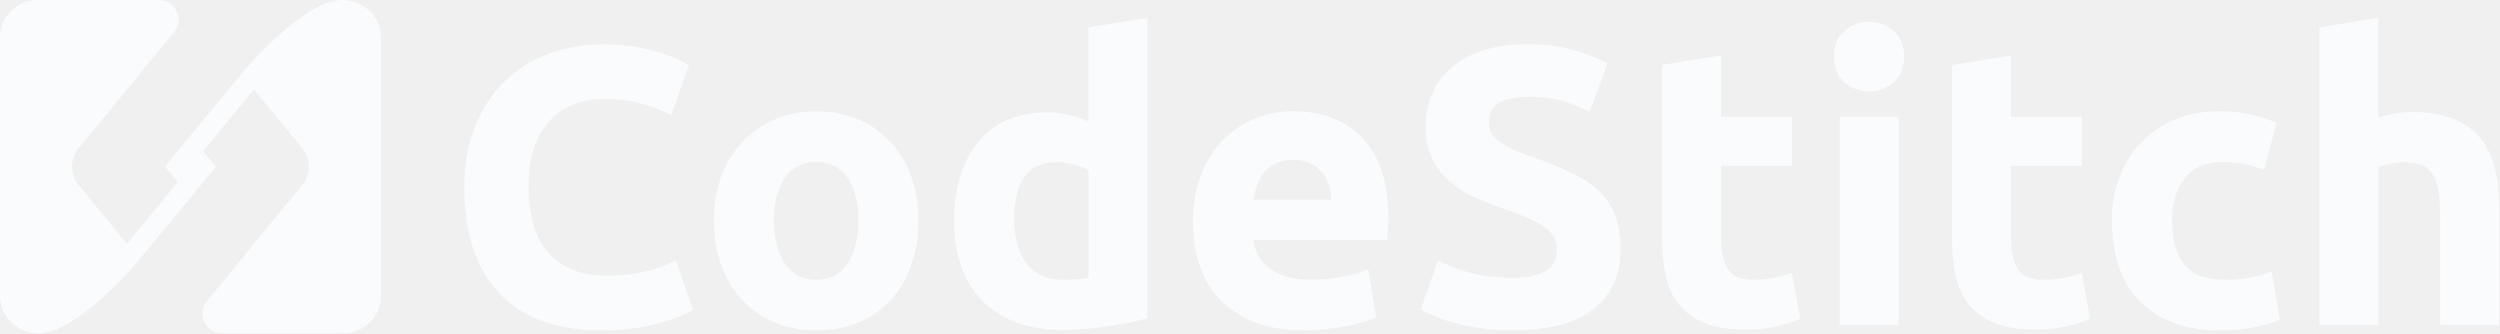
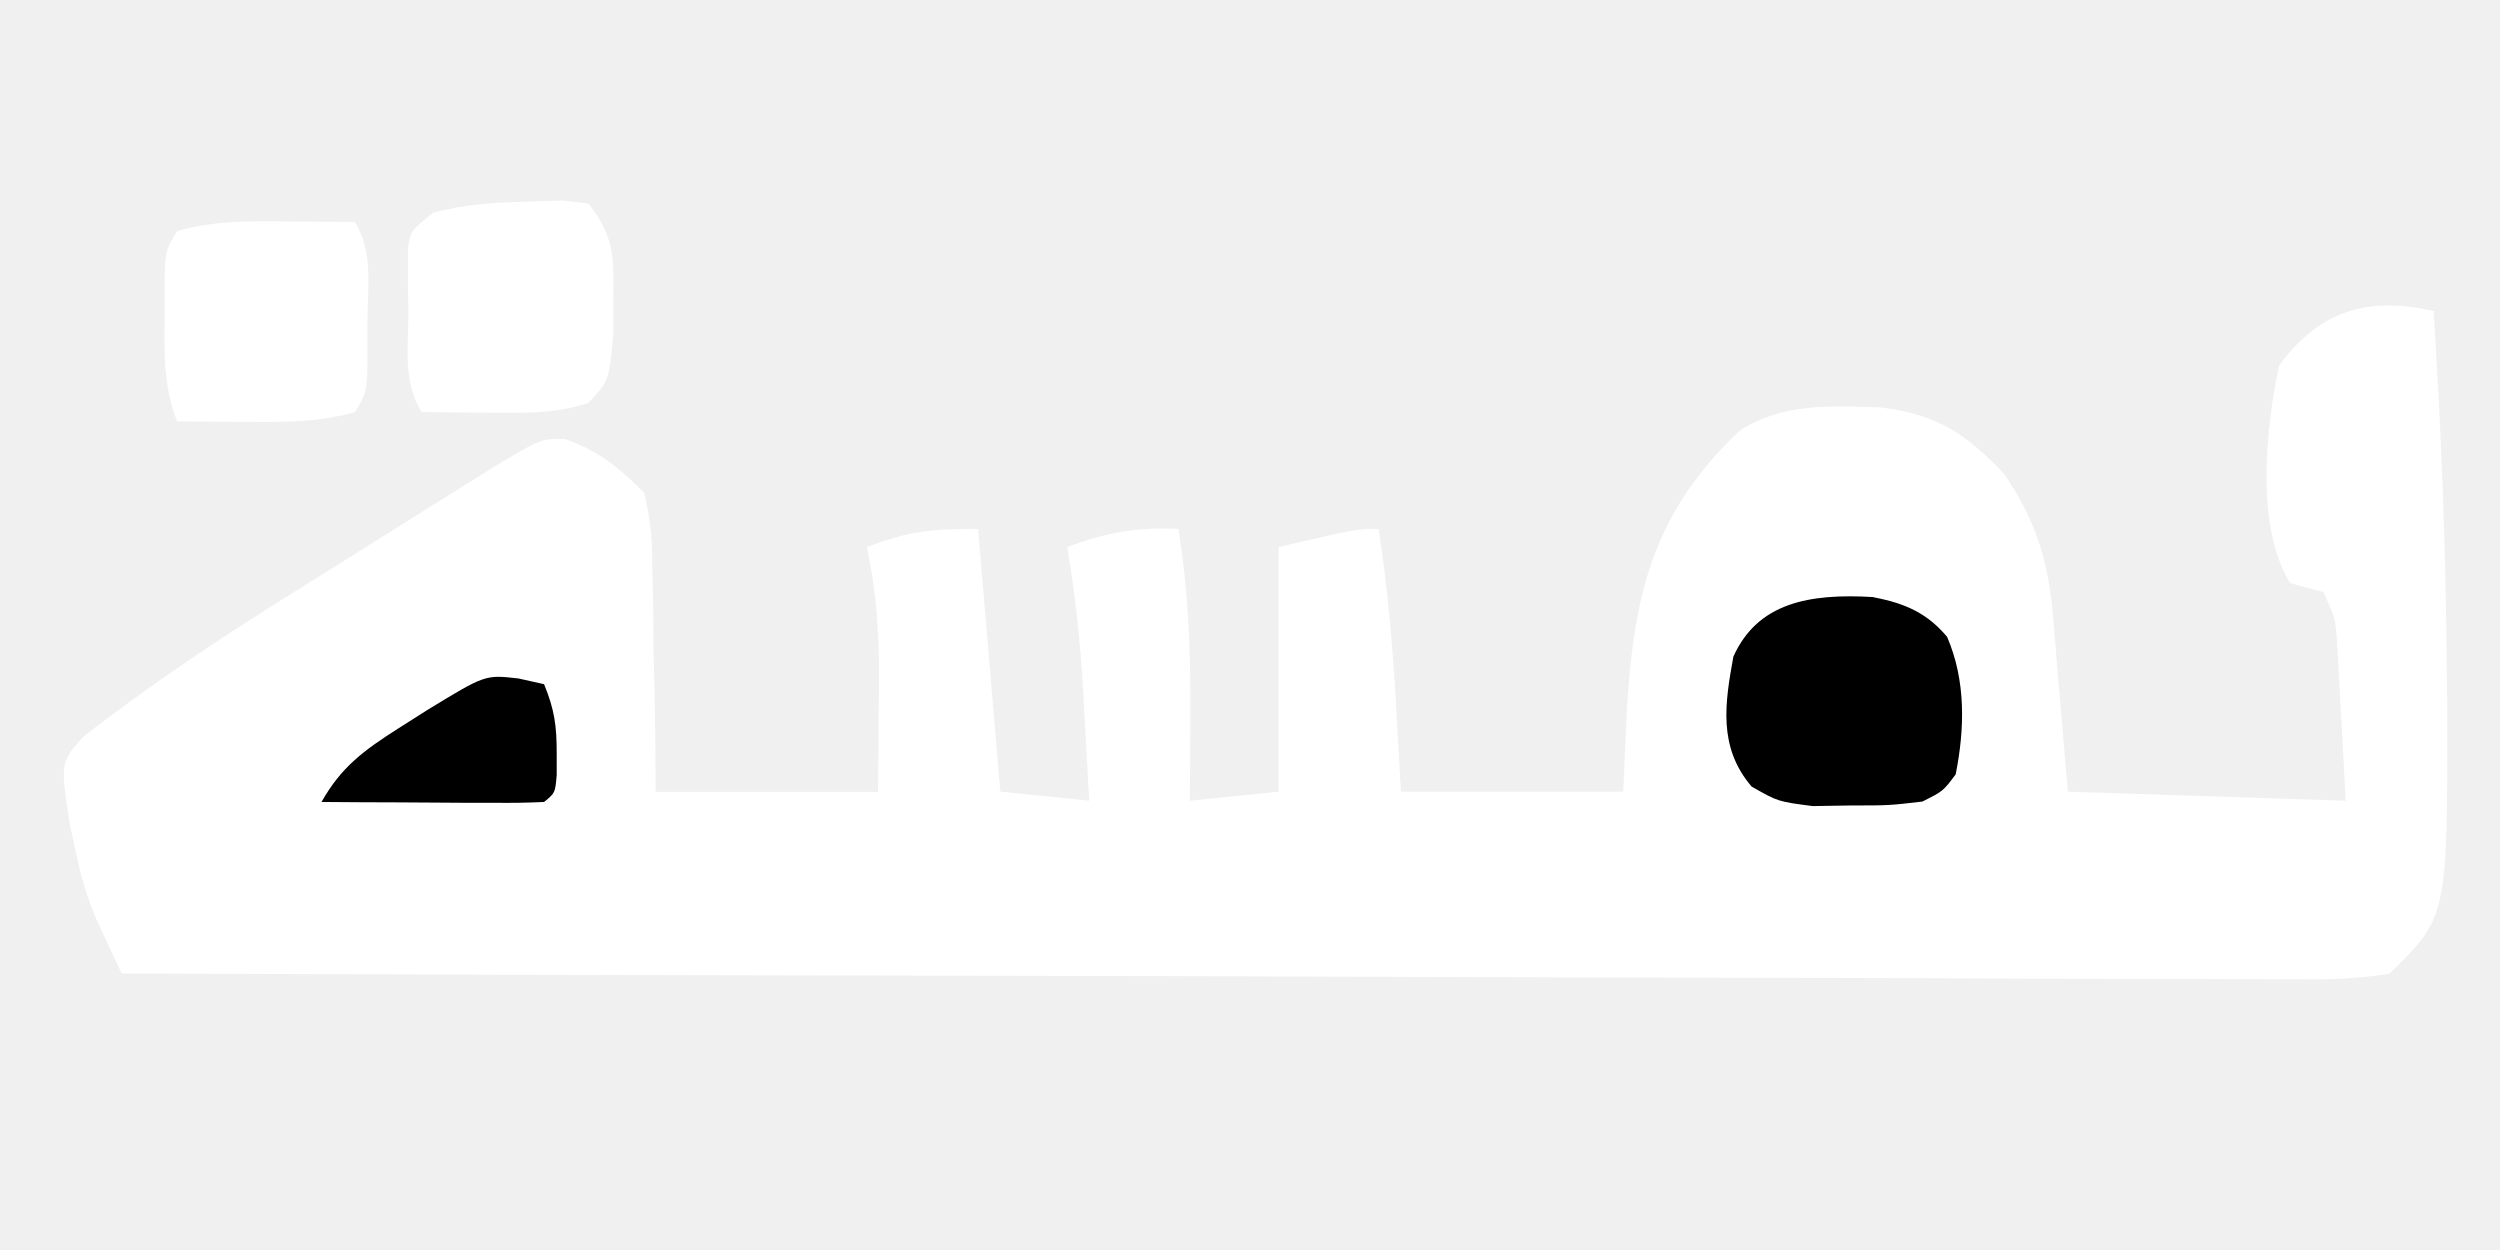
- <svg xmlns="http://www.w3.org/2000/svg" width="210" height="28" fill="none">
-   <g clip-path="url(#a)" fill="#FAFBFC">
-     <path d="M28.796 0c-3.405 0-8.534 6.22-8.534 6.22l-4.264 5.185L13.863 14l1.065 1.295-4.265 5.185-4.054-4.925a2.43 2.43 0 0 1 0-3.11l8.024-9.75C15.528 1.61 14.733 0 13.298 0H3.2C1.435 0 0 1.395 0 3.11v21.78C0 26.61 1.525 28 3.2 28c3.404 0 8.533-6.22 8.533-6.22l4.264-5.185L18.133 14l-1.065-1.295 4.265-5.185 4.054 4.925c.75.91.75 2.2 0 3.11l-8.019 9.75c-.895 1.085-.1 2.695 1.335 2.695H28.8c1.765 0 3.2-1.395 3.2-3.11V3.11C32 1.39 30.475 0 28.8 0h-.005ZM50.495 27.75c-3.745 0-6.595-1.04-8.555-3.125-1.96-2.08-2.94-5.035-2.94-8.87 0-1.905.3-3.605.895-5.1.6-1.495 1.415-2.76 2.46-3.79 1.04-1.03 2.28-1.81 3.72-2.345 1.44-.53 3-.795 4.685-.795.975 0 1.86.07 2.66.215.795.145 1.495.31 2.095.5.6.19 1.095.38 1.495.58.4.2.685.355.865.465L56.38 9.67c-.71-.375-1.535-.7-2.475-.965-.94-.265-2.01-.4-3.205-.4-.795 0-1.58.135-2.345.4a5.286 5.286 0 0 0-2.025 1.28c-.585.585-1.06 1.345-1.41 2.275-.355.93-.53 2.06-.53 3.39 0 1.065.115 2.055.35 2.975.23.92.61 1.71 1.13 2.375.52.665 1.2 1.19 2.045 1.58.84.39 1.86.58 3.055.58.755 0 1.43-.045 2.025-.135.6-.09 1.13-.195 1.595-.315a8.21 8.21 0 0 0 1.23-.415c.355-.155.675-.3.965-.43l1.43 4.155c-.73.445-1.76.84-3.09 1.195-1.33.355-2.87.53-4.62.53l-.01.005ZM77.145 18.515c0 1.375-.2 2.63-.6 3.77-.4 1.14-.975 2.115-1.73 2.925a7.71 7.71 0 0 1-2.71 1.875c-1.05.445-2.23.665-3.54.665s-2.455-.22-3.505-.665a7.843 7.843 0 0 1-2.71-1.875c-.755-.81-1.34-1.785-1.76-2.925-.42-1.14-.63-2.395-.63-3.77s.215-2.625.65-3.755c.43-1.13 1.03-2.095 1.795-2.89a8.101 8.101 0 0 1 2.725-1.86c1.05-.445 2.2-.665 3.44-.665 1.24 0 2.42.22 3.475.665a7.99 7.99 0 0 1 2.71 1.86c.755.795 1.34 1.76 1.76 2.89.42 1.13.63 2.38.63 3.755Zm-5.05 0c0-1.53-.305-2.73-.915-3.605-.61-.875-1.48-1.31-2.61-1.31s-2.005.435-2.625 1.31c-.62.875-.93 2.075-.93 3.605 0 1.53.31 2.74.93 3.64.62.895 1.495 1.345 2.625 1.345s2-.45 2.61-1.345c.61-.895.915-2.11.915-3.64ZM96.385 26.72c-.445.135-.95.26-1.53.38-.575.12-1.18.225-1.81.315-.63.09-1.275.16-1.925.215-.655.055-1.28.085-1.88.085-1.44 0-2.725-.21-3.855-.63-1.13-.42-2.08-1.025-2.855-1.81-.775-.785-1.37-1.74-1.78-2.86-.41-1.12-.615-2.375-.615-3.77s.175-2.695.53-3.84c.355-1.14.865-2.11 1.53-2.91a6.578 6.578 0 0 1 2.44-1.825c.965-.42 2.065-.63 3.305-.63.685 0 1.3.065 1.845.2.54.135 1.09.32 1.645.565v-7.91l4.95-.795v25.22h.005ZM85.19 18.415c0 1.53.345 2.76 1.03 3.69.685.93 1.705 1.395 3.055 1.395a13.342 13.342 0 0 0 2.16-.165v-9.01c-.31-.2-.715-.365-1.21-.5-.5-.135-1.005-.2-1.51-.2-2.35 0-3.52 1.595-3.52 4.785l-.005.005ZM100.205 18.68c0-1.55.24-2.91.715-4.07.475-1.165 1.1-2.13 1.88-2.91a7.807 7.807 0 0 1 2.675-1.76c1.01-.4 2.045-.6 3.105-.6 2.48 0 4.44.76 5.88 2.275 1.44 1.52 2.16 3.75 2.16 6.695 0 .29-.01.605-.035.945-.02.345-.045.65-.065.915h-11.23c.11 1.02.585 1.825 1.43 2.425.84.6 1.97.895 3.39.895.91 0 1.8-.085 2.675-.25.875-.165 1.59-.37 2.145-.615l.665 4.02c-.265.135-.62.265-1.065.4-.445.135-.935.25-1.48.35-.545.1-1.125.185-1.745.25-.62.065-1.24.1-1.86.1-1.575 0-2.94-.235-4.105-.7-1.165-.465-2.125-1.1-2.89-1.91a7.564 7.564 0 0 1-1.695-2.875c-.365-1.105-.55-2.305-.55-3.59v.01Zm11.63-1.895c-.02-.42-.095-.83-.215-1.23s-.31-.755-.565-1.065a3.003 3.003 0 0 0-.965-.765c-.39-.2-.87-.3-1.445-.3-.575 0-1.03.095-1.43.28-.4.19-.73.44-.995.75s-.47.67-.615 1.08c-.145.41-.25.825-.315 1.245h6.545v.005ZM127.055 23.33c.73 0 1.335-.06 1.81-.185.475-.12.86-.29 1.145-.5.29-.21.485-.46.6-.75.11-.29.165-.61.165-.965 0-.755-.355-1.38-1.065-1.875-.71-.5-1.93-1.035-3.655-1.61a26.735 26.735 0 0 1-2.26-.915 8.286 8.286 0 0 1-2.025-1.295 6.103 6.103 0 0 1-1.46-1.895c-.375-.74-.565-1.645-.565-2.71s.2-2.02.6-2.875c.4-.855.965-1.58 1.695-2.175.73-.6 1.615-1.055 2.66-1.38 1.04-.32 2.215-.48 3.52-.48 1.55 0 2.89.165 4.02.5 1.13.33 2.06.7 2.79 1.095L133.535 9.4a14.407 14.407 0 0 0-2.145-.88c-.785-.255-1.735-.38-2.84-.38-1.24 0-2.13.17-2.675.515-.545.345-.815.87-.815 1.58 0 .42.1.775.3 1.065.2.29.48.55.845.78a7.05 7.05 0 0 0 1.26.63c.475.19 1 .38 1.58.58 1.195.445 2.235.88 3.125 1.315.885.43 1.62.935 2.21 1.51a5.446 5.446 0 0 1 1.31 2.025c.29.775.43 1.715.43 2.825 0 2.15-.755 3.815-2.26 5s-3.775 1.78-6.81 1.78c-1.02 0-1.94-.06-2.76-.185-.82-.12-1.545-.27-2.175-.45a12.215 12.215 0 0 1-2.775-1.13l1.46-4.12c.685.375 1.535.715 2.54 1.015 1.005.3 2.245.45 3.705.45l.01.005ZM139.615 5.455l4.95-.795v5.15h5.95v4.12h-5.95v6.145c0 1.04.185 1.87.55 2.49.365.62 1.1.93 2.21.93.53 0 1.08-.05 1.645-.15.565-.1 1.08-.24 1.545-.415l.7 3.855c-.6.245-1.265.455-1.995.63-.73.175-1.63.265-2.69.265-1.35 0-2.47-.185-3.355-.55-.885-.365-1.595-.875-2.125-1.53s-.905-1.445-1.115-2.375c-.21-.93-.315-1.96-.315-3.09V5.455h-.005ZM159.95 4.755c0 .91-.295 1.625-.88 2.145s-1.28.78-2.075.78c-.795 0-1.49-.26-2.075-.78-.585-.52-.88-1.235-.88-2.145 0-.91.295-1.62.88-2.145.585-.52 1.28-.78 2.075-.78.795 0 1.49.26 2.075.78.585.52.88 1.235.88 2.145Zm-.465 22.53h-4.95V9.805h4.95v17.48ZM163.97 5.455l4.95-.795v5.15h5.95v4.12h-5.95v6.145c0 1.04.185 1.87.55 2.49.365.62 1.1.93 2.21.93.53 0 1.08-.05 1.645-.15.565-.1 1.08-.24 1.545-.415l.7 3.855c-.6.245-1.265.455-1.995.63-.73.175-1.63.265-2.69.265-1.35 0-2.47-.185-3.355-.55-.885-.365-1.595-.875-2.125-1.53s-.905-1.445-1.115-2.375c-.21-.93-.315-1.96-.315-3.09V5.455h-.005ZM177.39 18.545c0-1.265.205-2.455.615-3.57.41-1.12 1-2.095 1.78-2.925a8.43 8.43 0 0 1 2.825-1.975c1.11-.485 2.37-.73 3.79-.73.93 0 1.785.085 2.56.25.775.165 1.53.405 2.26.715l-1.03 3.955c-.465-.175-.975-.33-1.53-.465a7.887 7.887 0 0 0-1.86-.2c-1.46 0-2.555.455-3.275 1.36-.72.91-1.08 2.105-1.08 3.59 0 1.575.34 2.79 1.015 3.655.675.865 1.855 1.295 3.54 1.295.6 0 1.24-.055 1.925-.165a8.36 8.36 0 0 0 1.895-.53l.7 4.055c-.575.245-1.295.455-2.16.63-.865.175-1.815.265-2.855.265-1.595 0-2.97-.24-4.12-.715s-2.1-1.125-2.84-1.945c-.745-.82-1.285-1.79-1.63-2.905-.345-1.12-.515-2.33-.515-3.64l-.01-.005ZM194.835 27.285V2.295l4.95-.795v8.375c.335-.11.76-.215 1.28-.315s1.025-.15 1.51-.15c1.42 0 2.595.195 3.54.58.94.39 1.695.935 2.26 1.645.565.71.965 1.55 1.195 2.525.235.975.35 2.06.35 3.255v9.87h-4.95v-9.27c0-1.595-.205-2.725-.615-3.39-.41-.665-1.17-.995-2.275-.995-.445 0-.86.04-1.245.115-.39.08-.735.16-1.045.25v13.29h-4.955Z" />
+ <svg xmlns="http://www.w3.org/2000/svg" width="200" height="100" xml:space="preserve">
+   <g class="layer" display="inline">
+     <g id="svg_1" transform="translate(4.05146 15.0163) matrix(2.02091 0 0 1.64728 -104.819 -50.1734)">
+       <path d="m146.2,36.52c0.31,5.81 0.49,11.62 0.52,17.44l0.02,1.62c0.01,10.3 0.01,10.3 -2.3,13.06c-1.27,0.22 -2.29,0.29 -3.57,0.26l-1.11,0c-1.24,0 -2.47,-0.01 -3.71,-0.02c-0.88,0 -1.77,0 -2.65,0c-2.4,0 -4.81,-0.01 -7.22,-0.03c-2.51,-0.01 -5.02,-0.02 -7.54,-0.02c-4.76,-0.01 -9.52,-0.03 -14.27,-0.05c-5.42,-0.03 -10.84,-0.04 -16.25,-0.05c-11.15,-0.02 -22.29,-0.06 -33.44,-0.11c-0.22,-0.56 -0.43,-1.12 -0.64,-1.68l-0.36,-0.95c-0.4,-1.12 -0.64,-2.23 -0.84,-3.4l-0.21,-1.19c-0.38,-3.01 -0.38,-3.01 0.51,-4.26c2.72,-2.6 5.59,-4.93 8.58,-7.21c0.97,-0.74 1.94,-1.48 2.9,-2.23a1612.42,1612.42 0 0 1 3.92,-3.01l0.81,-0.62c1.93,-1.43 1.93,-1.43 2.89,-1.4c1.41,0.62 2.15,1.43 3.13,2.61c0.22,1.22 0.32,2.17 0.31,3.39l0.02,0.96c0.02,1.02 0.03,2.03 0.03,3.04c0.01,0.69 0.02,1.38 0.04,2.07c0.03,1.69 0.04,3.37 0.05,5.06l8.8,0l0.03,-4.21l0.01,-1.31c0.01,-2.17 -0.11,-4.23 -0.48,-6.37c1.67,-0.77 2.46,-0.88 4.4,-0.88l0.88,12.76l3.52,0.44c-0.06,-1.39 -0.13,-2.79 -0.19,-4.18l-0.05,-1.18c-0.11,-2.34 -0.31,-4.64 -0.63,-6.96c1.54,-0.7 2.7,-0.98 4.4,-0.88c0.39,2.96 0.49,5.84 0.47,8.83l0,1.28c0,1.03 -0.01,2.06 -0.02,3.09l3.52,-0.44l0,-11.88c3.08,-0.88 3.08,-0.88 3.96,-0.88c0.35,2.87 0.56,5.72 0.69,8.61l0.19,4.15l8.8,0l0.14,-3.85c0.26,-5.34 0.89,-9.56 4.48,-13.69c1.68,-1.32 3.51,-1.21 5.57,-1.12c2.35,0.35 3.45,1.39 4.88,3.21c1.24,2.21 1.75,4.25 1.93,6.77l0.11,1.54l0.1,1.58l0.12,1.62c0.09,1.31 0.18,2.63 0.27,3.94l11,0.44l-0.19,-4.32l-0.06,-1.36l-0.05,-1.07l-0.05,-1.1c-0.07,-1.04 -0.07,-1.04 -0.53,-2.28l-1.32,-0.44c-1.4,-2.8 -0.95,-7.55 -0.44,-10.56c1.5,-2.5 3.33,-3.45 6.16,-2.64z" fill="#ffffff" fill-rule="nonzero" id="svg_2" stroke-dashoffset="0" stroke-miterlimit="4" transform="matrix(1 0 0 1 0 0)" />
+       <path d="m124.03,50.35c1.3,0.3 2.15,0.81 2.91,1.92c0.75,2.13 0.7,4.47 0.34,6.68c-0.5,0.82 -0.5,0.82 -1.32,1.32c-1.32,0.19 -1.32,0.19 -2.83,0.19l-1.51,0.03c-1.38,-0.22 -1.38,-0.22 -2.42,-0.95c-1.34,-1.93 -1.05,-4.07 -0.72,-6.31c0.96,-2.61 2.99,-3.08 5.55,-2.89z" fill="#000000" fill-rule="nonzero" id="svg_3" stroke-dashoffset="0" stroke-miterlimit="4" transform="matrix(1 0 0 1 0 0)" />
+       <path d="m71,31.12l1.16,-0.04l0.99,0.15c1.06,1.59 1.01,2.76 0.99,4.59l0,1.76c-0.17,2.27 -0.17,2.27 -0.99,3.33c-1.38,0.58 -2.81,0.48 -4.29,0.47l-1.31,-0.01l-1,-0.02c-0.75,-1.5 -0.52,-3.18 -0.52,-4.84l-0.02,-1.11l0,-1.06l0,-0.97c0.11,-0.81 0.11,-0.81 0.99,-1.69c1.33,-0.45 2.62,-0.52 4.02,-0.55z" fill="#ffffff" fill-rule="nonzero" id="svg_4" stroke-dashoffset="0" stroke-miterlimit="4" transform="matrix(1 0 0 1 0 0)" />
+       <path d="m61.13,32.1l1.57,0.01l1.21,0.01c0.72,1.44 0.51,3.04 0.5,4.62l0,1.05c0,2.58 0,2.58 -0.5,3.57c-1.5,0.5 -2.68,0.48 -4.26,0.47l-1.57,-0.01l-1.21,-0.02c-0.54,-1.69 -0.51,-3.37 -0.49,-5.11l0,-0.91c0,-2.23 0,-2.23 0.5,-3.22c1.51,-0.5 2.68,-0.48 4.26,-0.47z" fill="#ffffff" fill-rule="nonzero" id="svg_5" stroke-dashoffset="0" stroke-miterlimit="4" />
+       <path d="m70.38,54.29l1.02,0.28c0.42,1.25 0.5,2.05 0.5,3.35l0,1.06c-0.06,0.87 -0.06,0.87 -0.5,1.31c-0.66,0.04 -1.31,0.05 -1.97,0.04l-1.2,0l-1.26,-0.01l-1.27,-0.01c-1.03,0 -2.07,-0.01 -3.11,-0.02c0.76,-1.65 1.61,-2.46 3.05,-3.58l1.17,-0.91c2.26,-1.69 2.26,-1.69 3.56,-1.51z" fill="#000000" fill-rule="nonzero" id="svg_6" stroke-dashoffset="0" stroke-miterlimit="4" transform="matrix(1 0 0 1 0 0)" />
+     </g>
  </g>
-   <defs>
-     <clipPath id="a">
-       <path fill="#fff" d="M0 0h210v28H0z" />
-     </clipPath>
-   </defs>
</svg>
